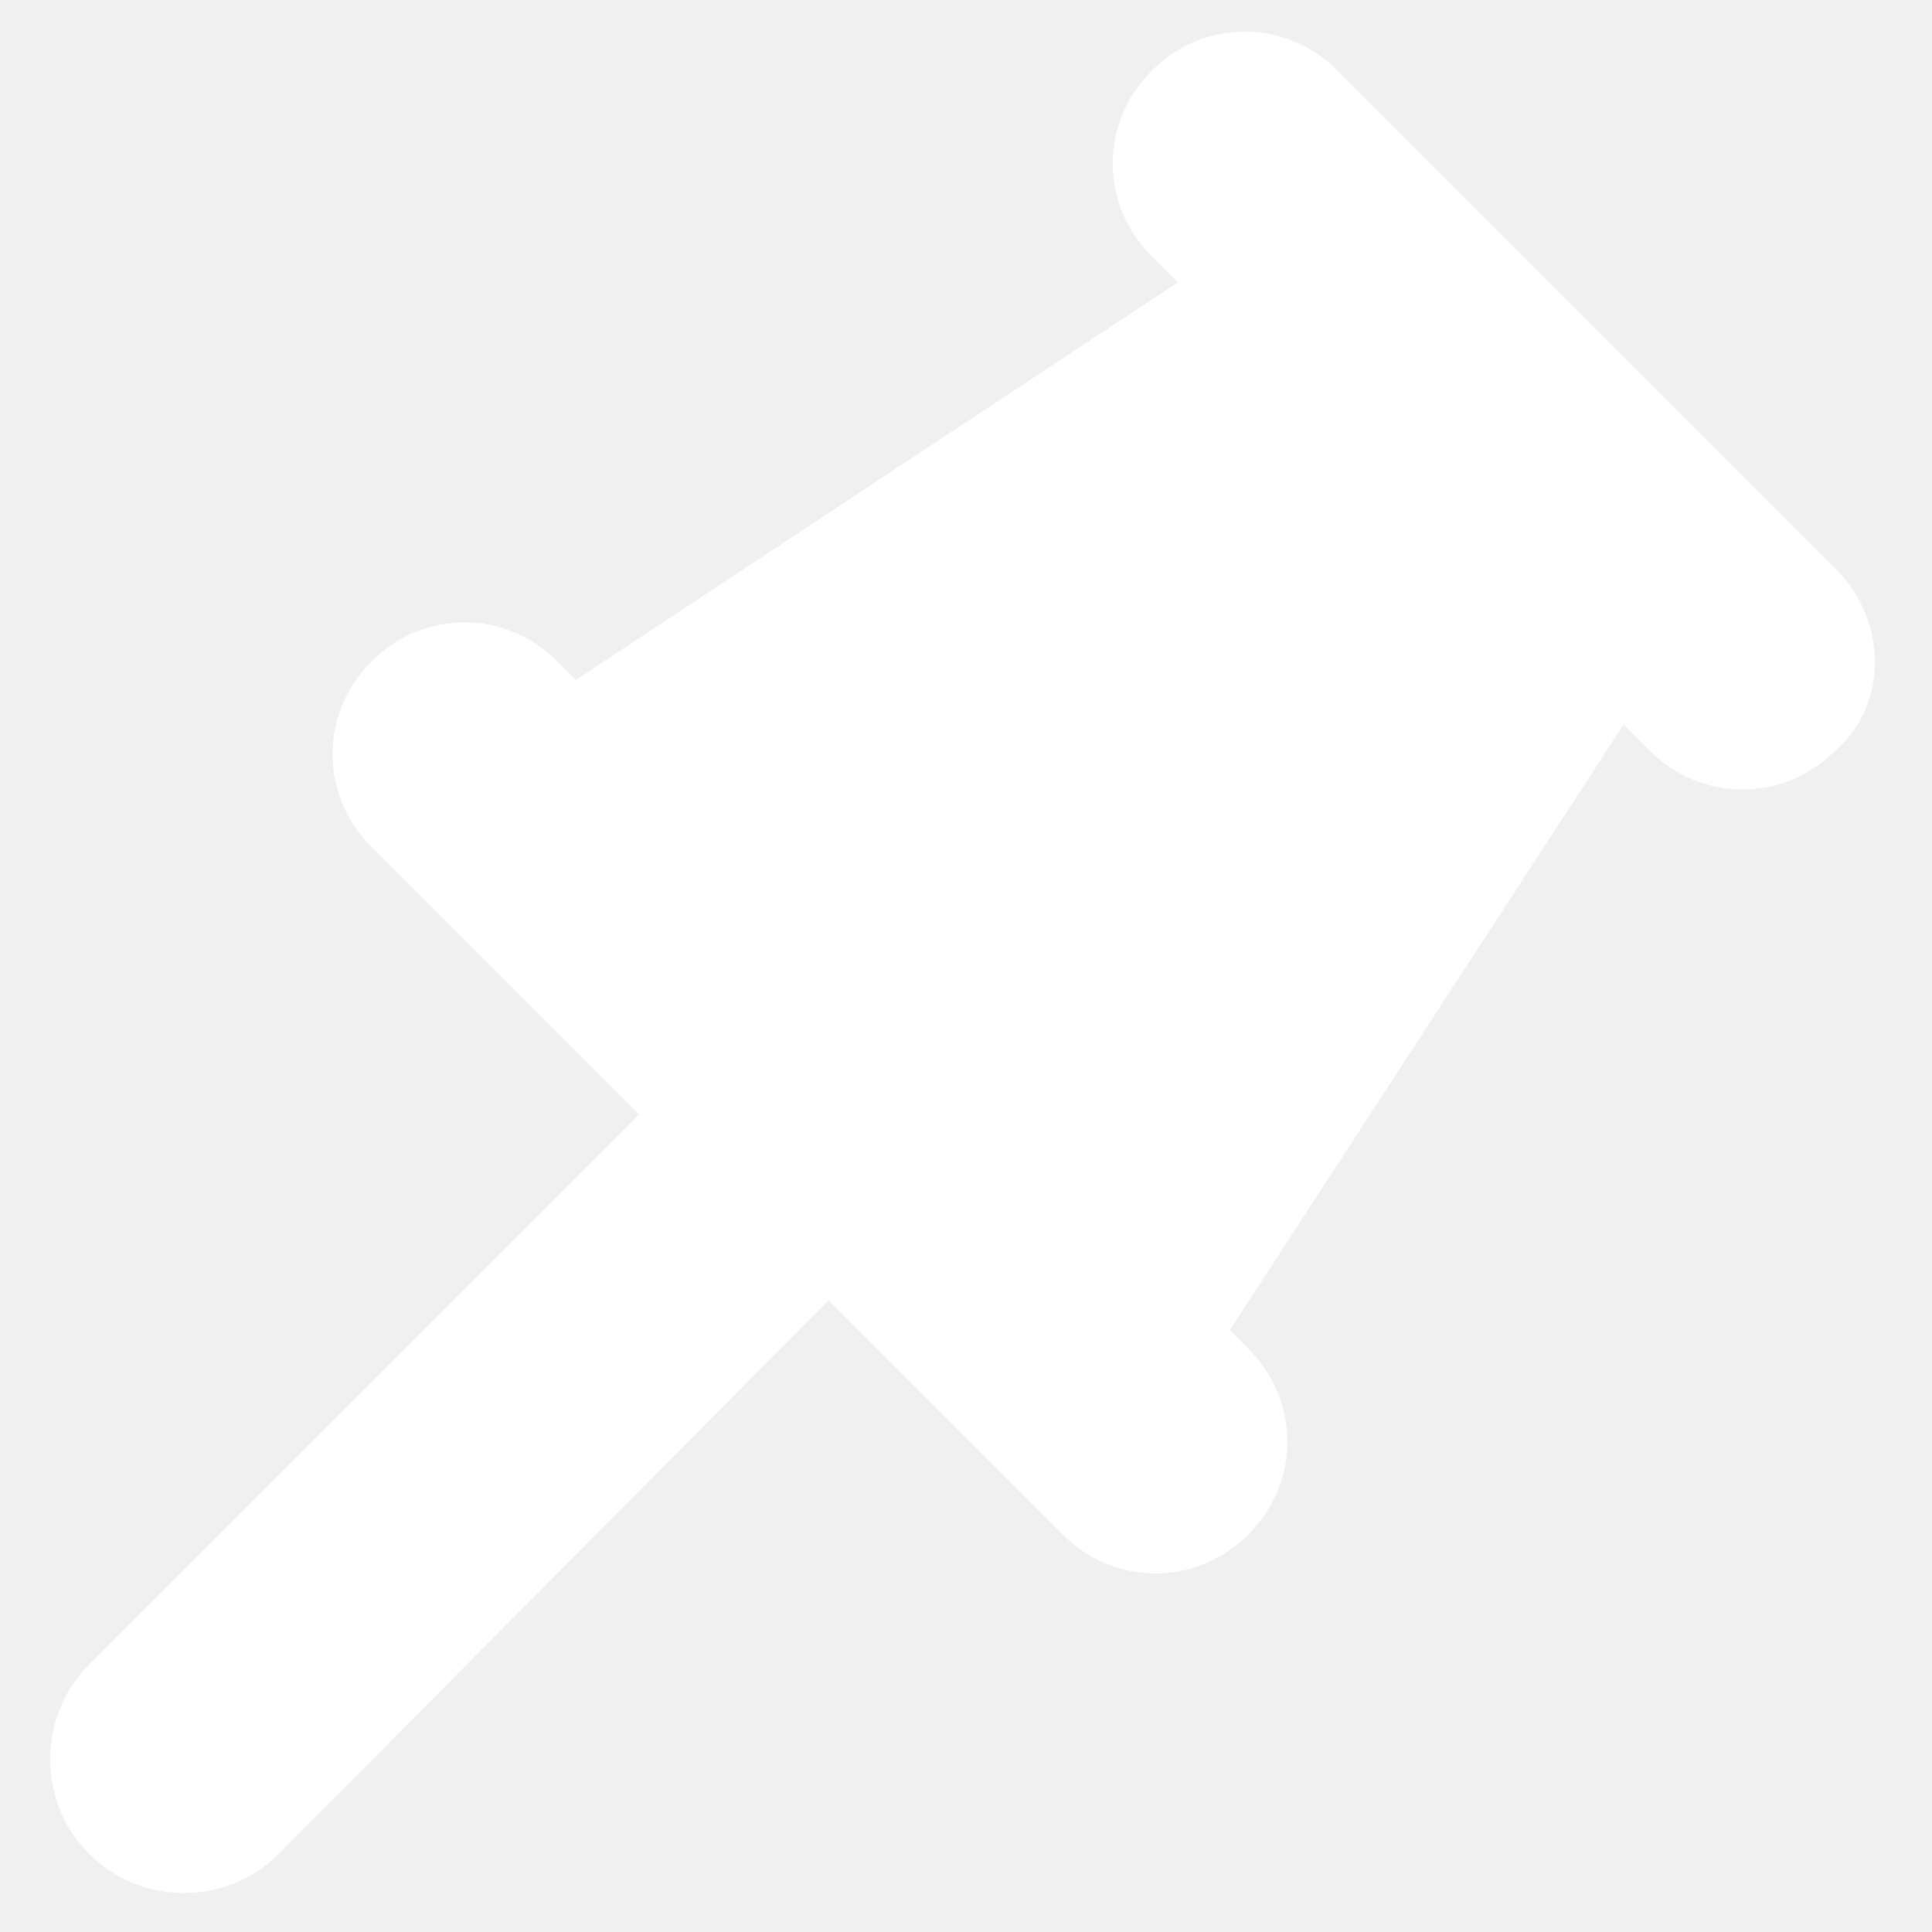
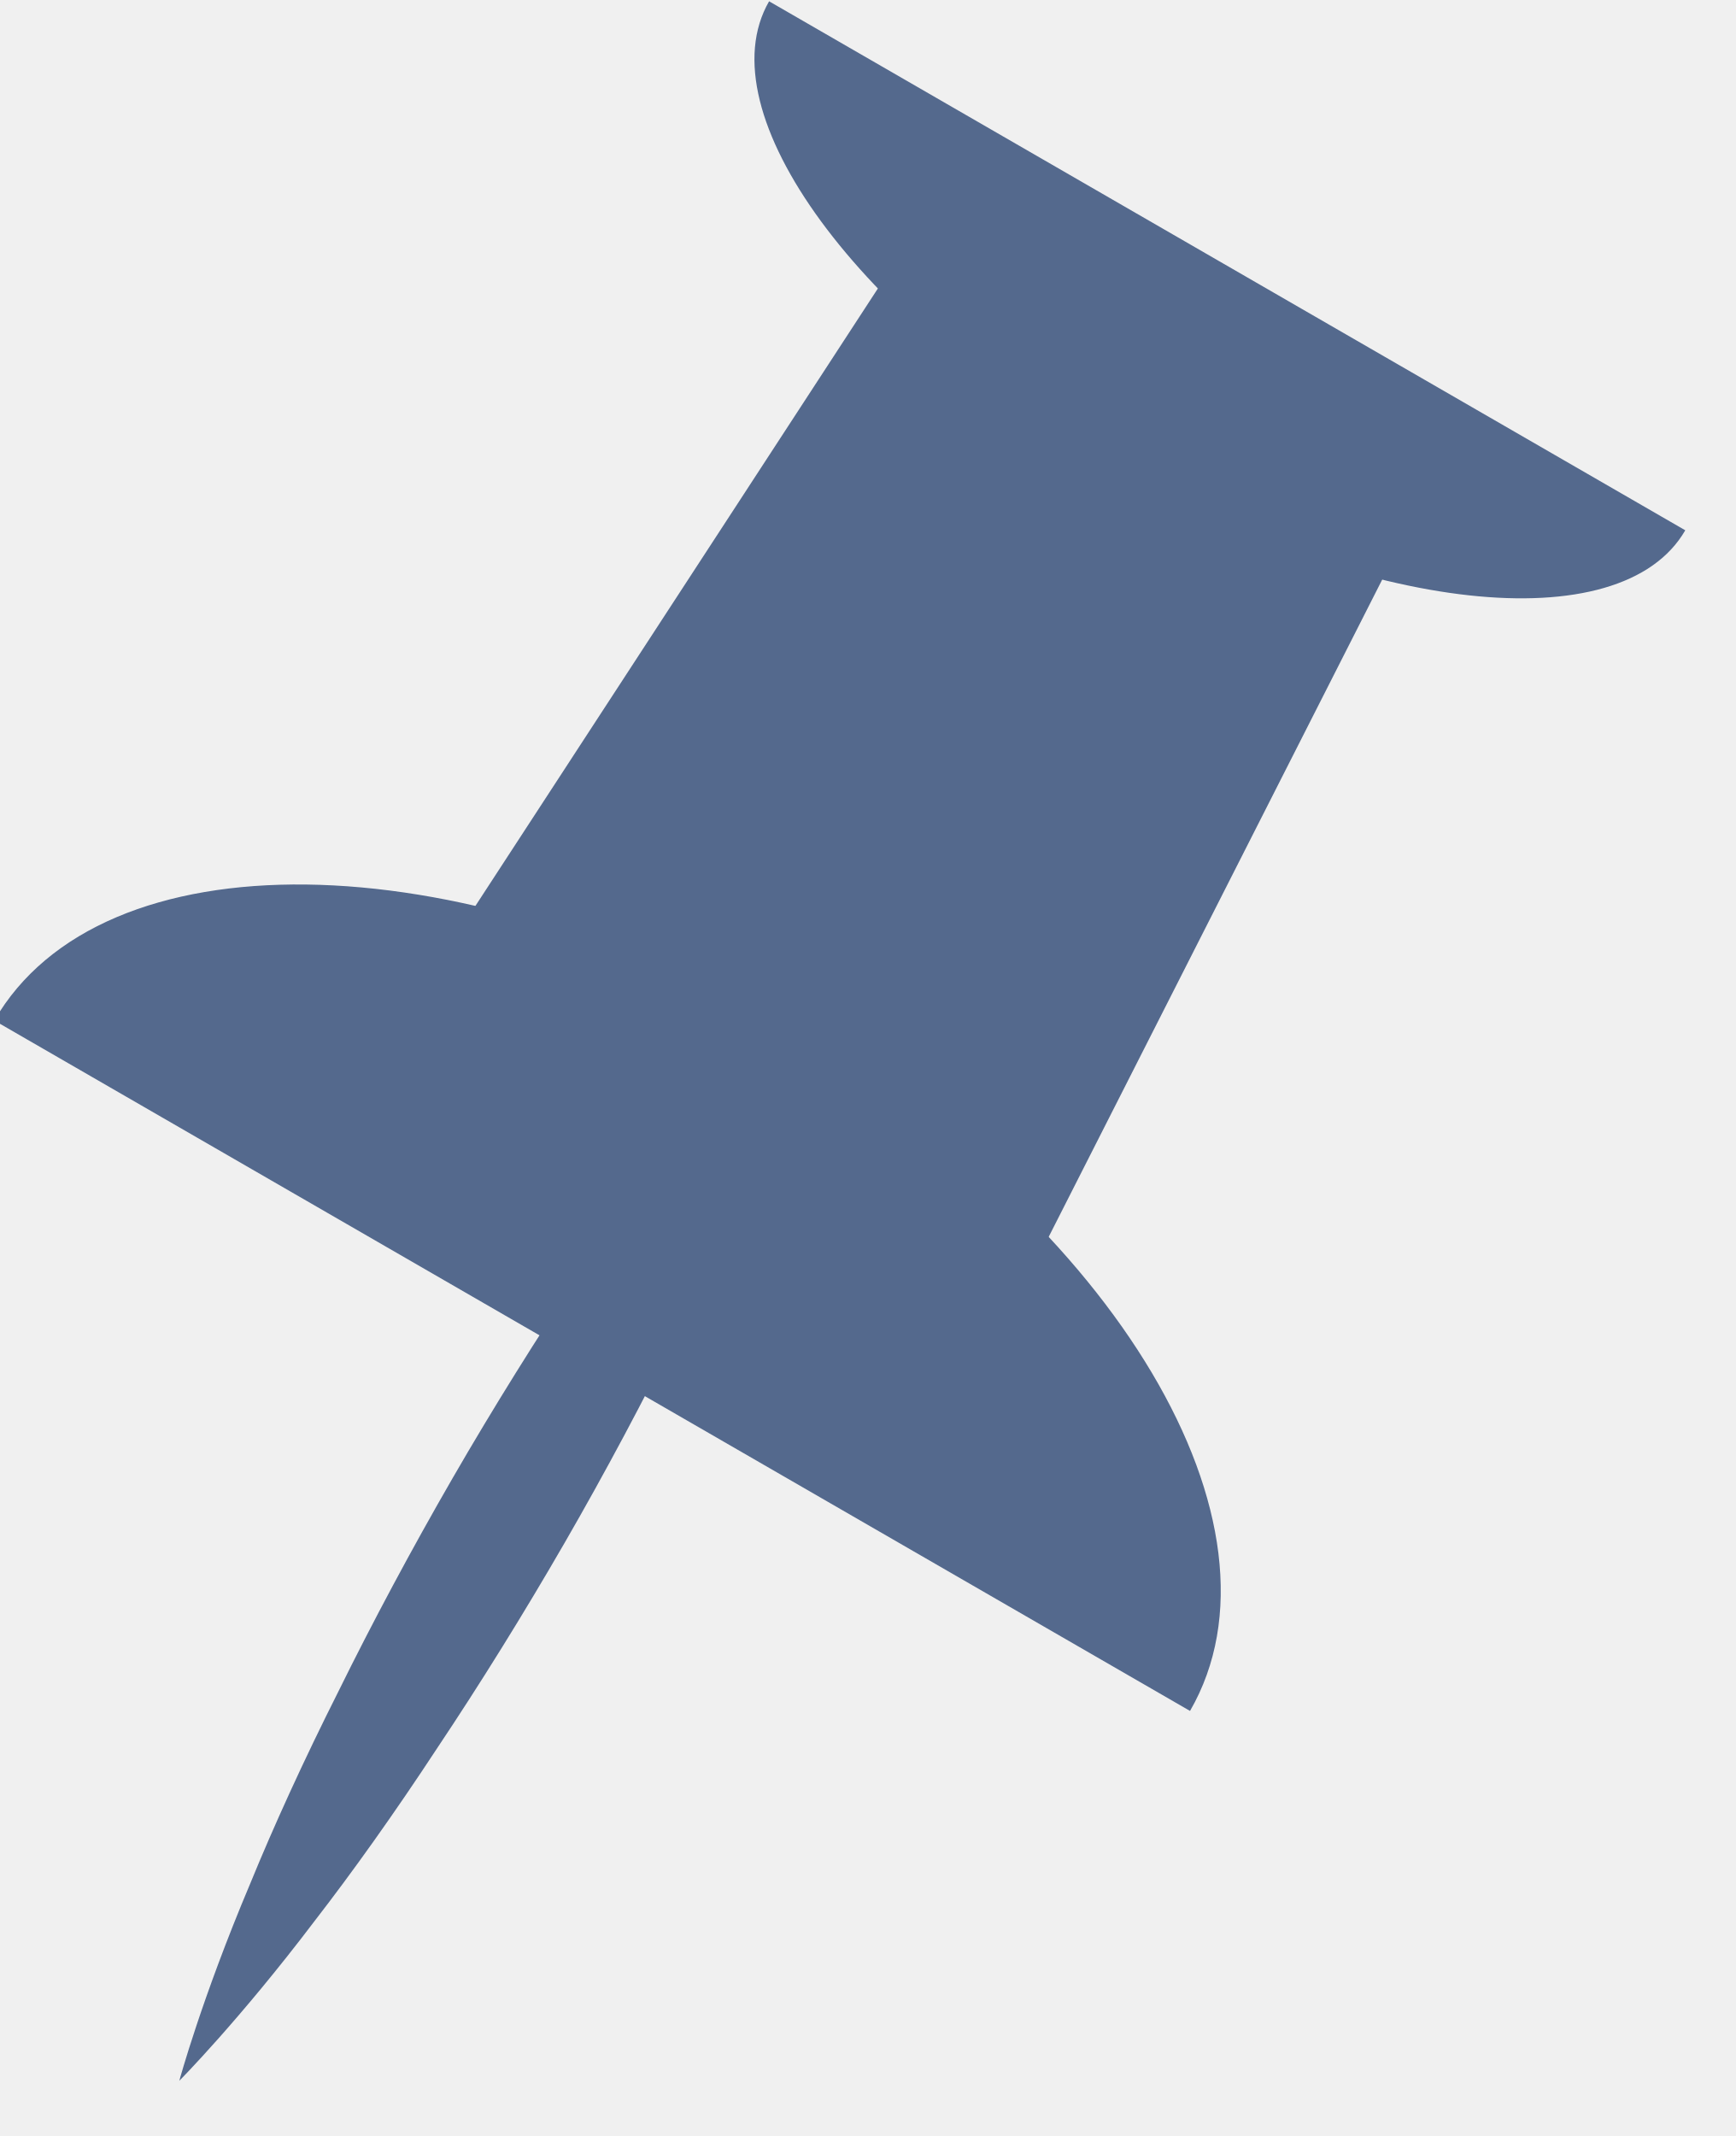
- <svg xmlns="http://www.w3.org/2000/svg" width="52" height="52" viewBox="0 0 52 52">
-   <path fill="#fff" d="m49.5 15.4l-13.5-13.5c-1.4-1.4-3.6-1.4-5 0s-1.4 3.6 0 5l0.7 0.7-16.2 10.7-0.5-0.5c-1.4-1.4-3.6-1.4-5 0s-1.4 3.6 0 5l7.2 7.2-14.8 14.8c-1.4 1.4-1.4 3.7 0 5.1 1.4 1.4 3.7 1.4 5.1 0l14.8-14.9 6.3 6.3c1.4 1.4 3.6 1.4 5 0s1.4-3.6 0-5l-0.5-0.5 10.6-16.3 0.7 0.7c1.4 1.4 3.6 1.4 5 0 1.4-1.2 1.4-3.4 0.1-4.8z" />
+ <svg xmlns="http://www.w3.org/2000/svg" width="13px" height="16px" viewBox="0 0 13 16" version="1.1">
+   <defs />
+   <g id="Specs" stroke="none" stroke-width="1" fill="none" fill-rule="evenodd">
+     <g id="Group-19" transform="translate(-899, -26)" fill="#E9EAEC">
+       <g id="Group-19-Copy" transform="translate(885, 19)">
+         <g id="Pin" transform="translate(19.47767, 16.08333) rotate(-330) translate(-19.47767, -16.08333) translate(13.97767, 8.083333)">
+           <path fill="#54698D" d="M5.171,6.614 C2.315,6.614 0,7.912 0,9.514 L10.343,9.514 C10.343,7.912 8.028,6.614 5.171,6.614" id="Fill-1" />
+           <path fill="#54698D" d="M5.171,1.743 C7.36,1.743 9.134,0.963 9.134,9.6969697e-05 L1.209,9.6969697e-05 C1.209,0.963 2.983,1.743 5.171,1.743" id="Fill-3" />
+           <polygon fill="#54698D" id="Fill-5" points="7.723 8.311 2.619 8.311 3.022 0.871 7.321 0.871" />
+           <path d="M5.171,5.835 C5.171,5.835 5.333,6.451 5.449,7.376 C5.511,7.838 5.563,8.378 5.597,8.956 C5.634,9.534 5.656,10.15 5.656,10.767 C5.656,11.384 5.636,12 5.598,12.578 C5.565,13.156 5.513,13.695 5.45,14.158 C5.334,15.083 5.171,15.699 5.171,15.699 C5.171,15.699 5.008,15.083 4.893,14.158 C4.83,13.695 4.778,13.156 4.745,12.578 C4.707,12 4.687,11.384 4.687,10.767 C4.687,10.15 4.709,9.534 4.746,8.956 C4.78,8.378 4.832,7.838 4.894,7.376 C5.009,6.451 5.171,5.835 5.171,5.835" id="Fill-7" fill="#54698D" />
+         </g>
+       </g>
+     </g>
+   </g>
</svg>
